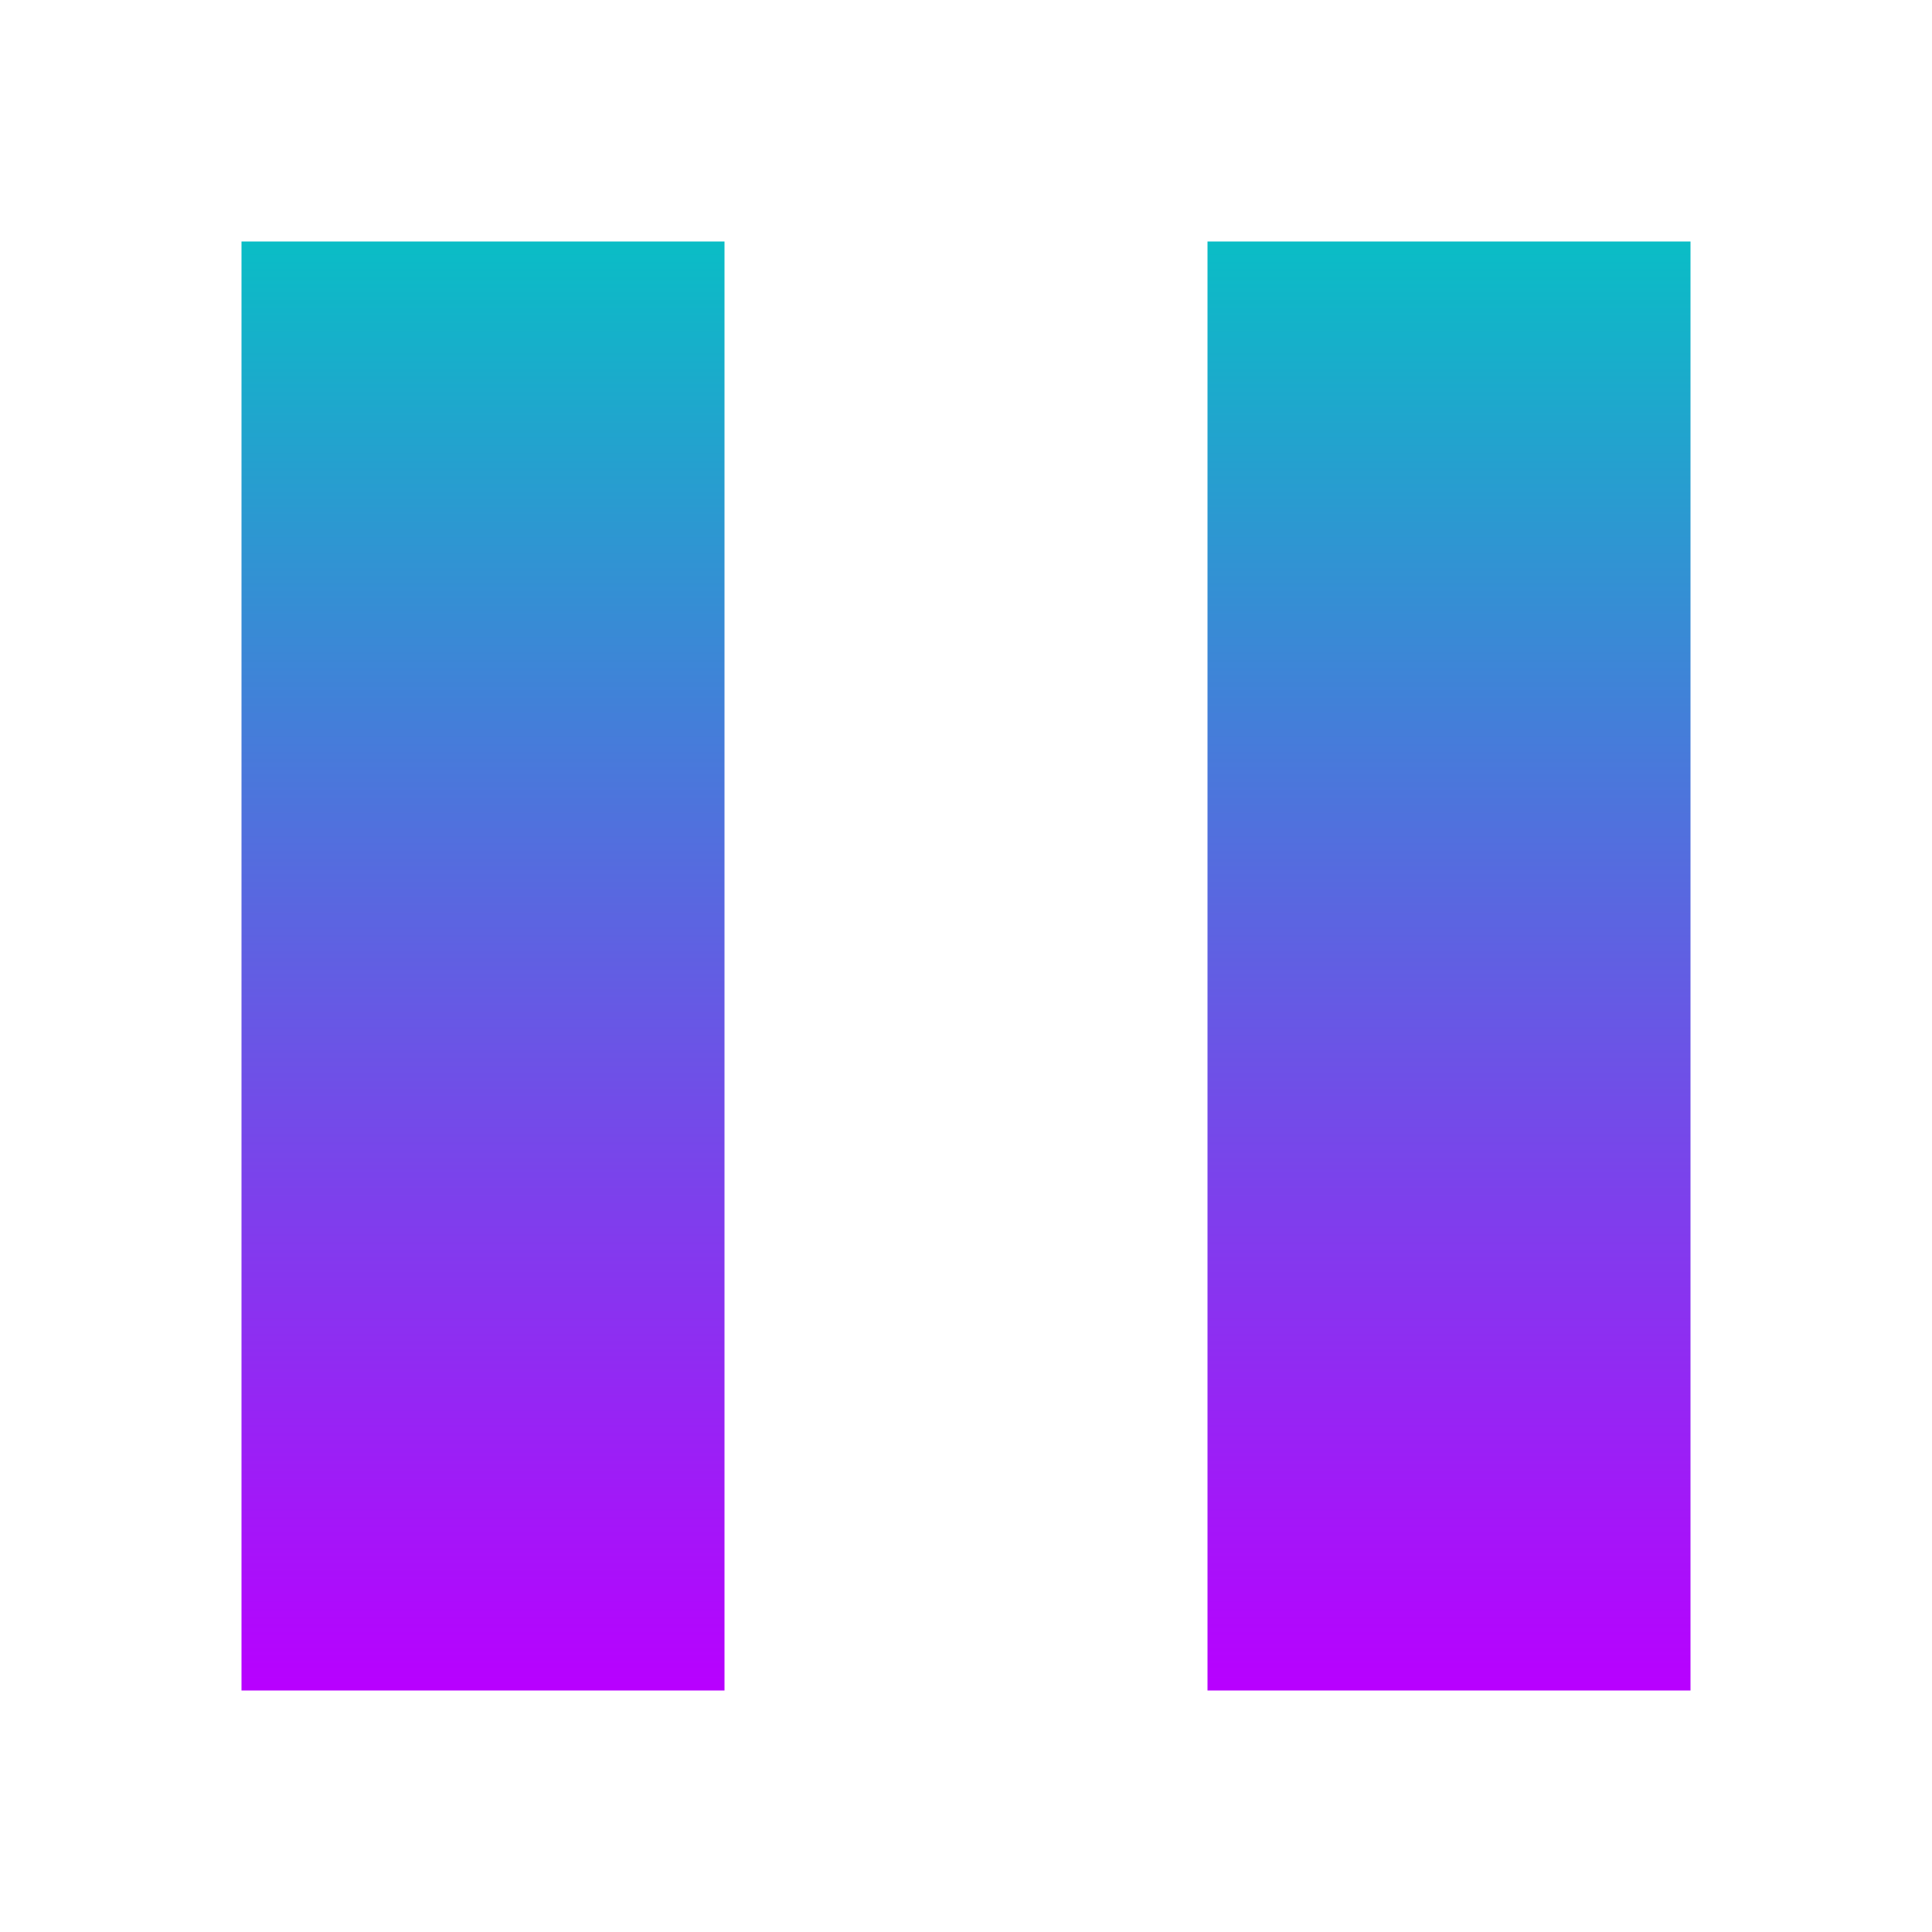
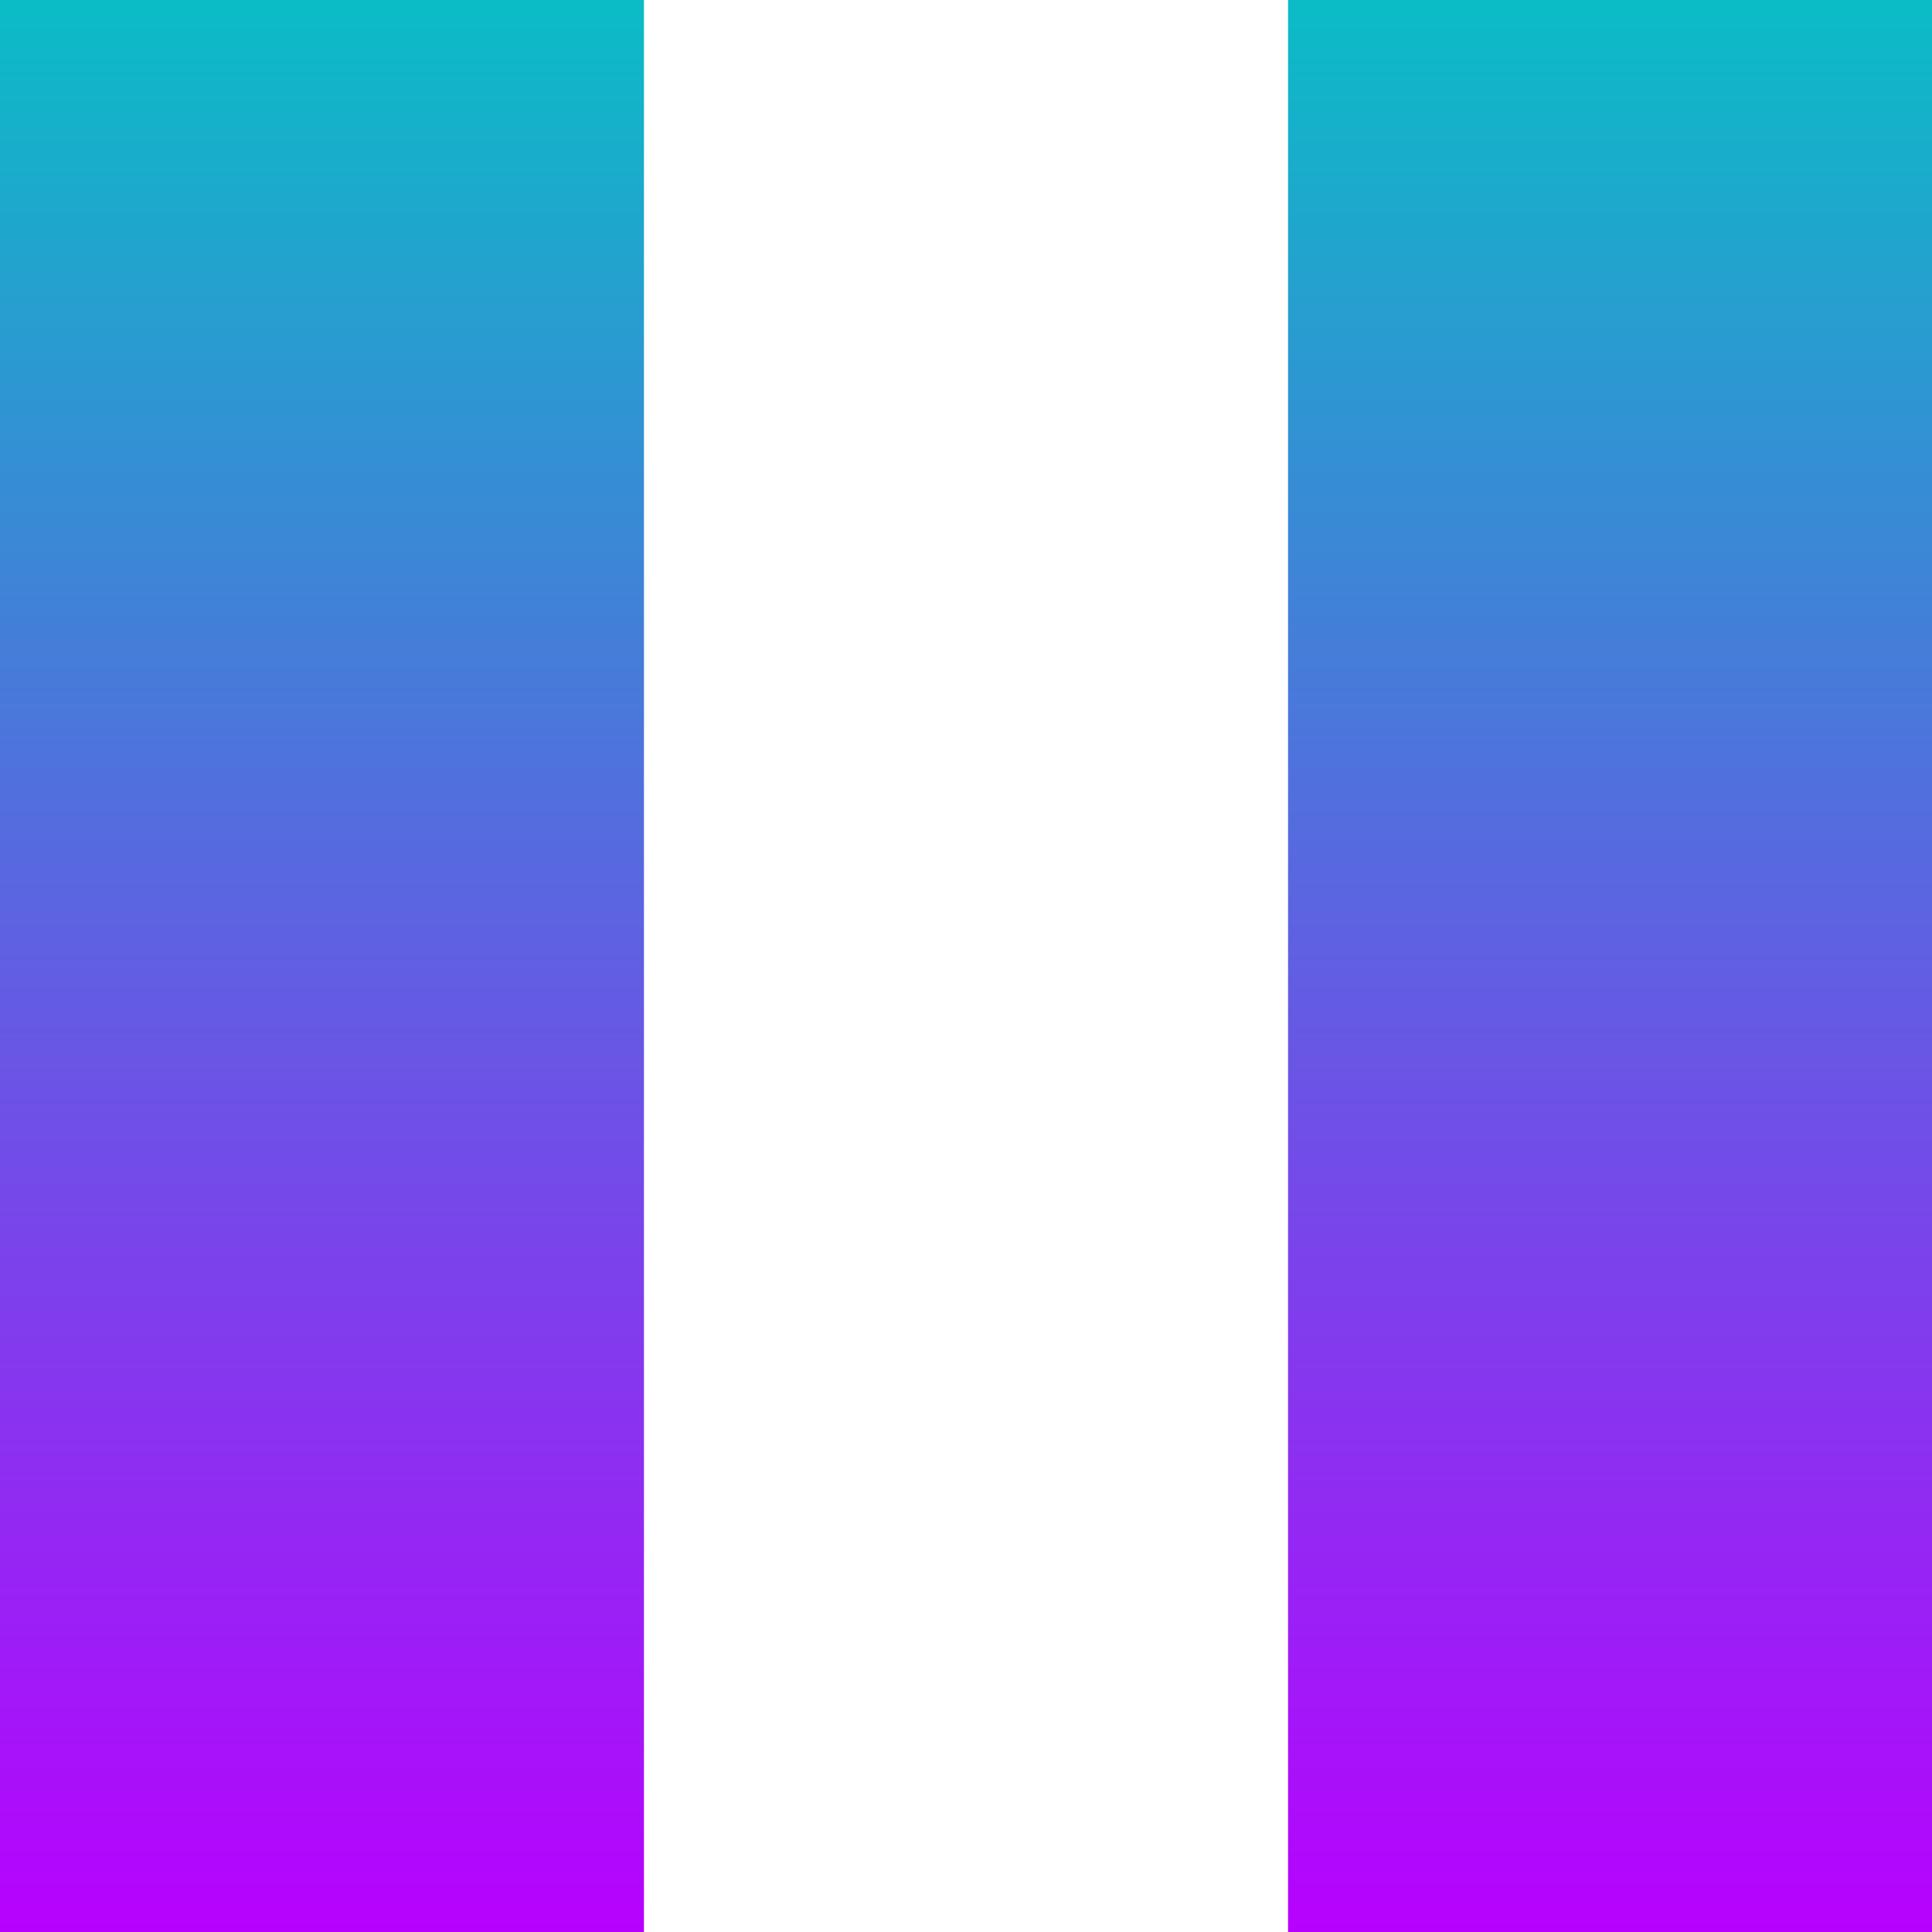
- <svg xmlns="http://www.w3.org/2000/svg" width="16" height="16" version="1.1">
+ <svg xmlns="http://www.w3.org/2000/svg" width="16" height="16" version="1.1" id="svg29">
  <defs>
    <style id="current-color-scheme" type="text/css">
-    .ColorScheme-Text { color: #0abdc6; } .ColorScheme-Highlight { color: #1AD6AB; }
-   </style>
+          .ColorScheme-Text { color: #0abdc6; } .ColorScheme-Highlight { color:#5294e2; }
+       </style>
    <linearGradient id="arrongin" x1="0%" x2="0%" y1="0%" y2="100%">
-       <stop offset="0%" stop-color="#dd9b44" stop-opacity="1" />
-       <stop offset="100%" stop-color="#ad6c16" stop-opacity="1" />
+       <stop offset="0%" style="stop-color:#dd9b44; stop-opacity:1" />
+       <stop offset="100%" style="stop-color:#ad6c16; stop-opacity:1" />
    </linearGradient>
    <linearGradient id="aurora" x1="0%" x2="0%" y1="0%" y2="100%">
-       <stop offset="0%" stop-color="#09D4DF" stop-opacity="1" />
-       <stop offset="100%" stop-color="#9269F4" stop-opacity="1" />
-     </linearGradient>
-     <linearGradient id="cyberblue" x1="0%" x2="0%" y1="0%" y2="100%">
-       <stop offset="0%" stop-color="#07B3FF" stop-opacity="1" />
-       <stop offset="100%" stop-color="#007DE8" stop-opacity="1" />
+       <stop offset="0%" style="stop-color:#09D4DF; stop-opacity:1" />
+       <stop offset="100%" style="stop-color:#9269F4; stop-opacity:1" />
    </linearGradient>
    <linearGradient id="cyberneon" x1="0%" x2="0%" y1="0%" y2="100%">
-       <stop offset="0%" stop-color="#0abdc6" stop-opacity="1" />
-       <stop offset="100%" stop-color="#ea00d9" stop-opacity="1" />
+       <stop offset="0" style="stop-color:#0abdc6; stop-opacity:1" />
+       <stop offset="1" style="stop-color:#ea00d9; stop-opacity:1" />
    </linearGradient>
    <linearGradient id="fitdance" x1="0%" x2="0%" y1="0%" y2="100%">
-       <stop offset="0%" stop-color="#1AD6AB" stop-opacity="1" />
-       <stop offset="100%" stop-color="#329DB6" stop-opacity="1" />
+       <stop offset="0%" style="stop-color:#1AD6AB; stop-opacity:1" />
+       <stop offset="100%" style="stop-color:#329DB6; stop-opacity:1" />
    </linearGradient>
    <linearGradient id="oomox" x1="0%" x2="0%" y1="0%" y2="100%">
-       <stop offset="0%" stop-color="#0abdc6" stop-opacity="1" />
-       <stop offset="100%" stop-color="#b800ff" stop-opacity="1" />
+       <stop offset="0%" style="stop-color:#0abdc6; stop-opacity:1" />
+       <stop offset="100%" style="stop-color:#b800ff; stop-opacity:1" />
    </linearGradient>
    <linearGradient id="rainblue" x1="0%" x2="0%" y1="0%" y2="100%">
-       <stop offset="0%" stop-color="#00F260" stop-opacity="1" />
-       <stop offset="100%" stop-color="#0575E6" stop-opacity="1" />
-     </linearGradient>
-     <linearGradient id="redcarbon" x1="0%" x2="0%" y1="0%" y2="100%">
-       <stop offset="0%" stop-color="#FF6D57" stop-opacity="1" />
-       <stop offset="50%" stop-color="#FF5160" stop-opacity="1" />
-       <stop offset="100%" stop-color="#F50F22" stop-opacity="1" />
+       <stop offset="0%" style="stop-color:#00F260; stop-opacity:1" />
+       <stop offset="100%" style="stop-color:#0575E6; stop-opacity:1" />
    </linearGradient>
    <linearGradient id="sunrise" x1="0%" x2="0%" y1="0%" y2="100%">
-       <stop offset="0%" stop-color="#FF8501" stop-opacity="1" />
-       <stop offset="100%" stop-color="#FFCB01" stop-opacity="1" />
+       <stop offset="0%" style="stop-color: #FF8501; stop-opacity:1" />
+       <stop offset="100%" style="stop-color: #FFCB01; stop-opacity:1" />
    </linearGradient>
    <linearGradient id="telinkrin" x1="0%" x2="0%" y1="0%" y2="100%">
-       <stop offset="0%" stop-color="#b2ced6" stop-opacity="1" />
-       <stop offset="100%" stop-color="#6da5b7" stop-opacity="1" />
+       <stop offset="0%" style="stop-color: #b2ced6; stop-opacity:1" />
+       <stop offset="100%" style="stop-color: #6da5b7; stop-opacity:1" />
    </linearGradient>
    <linearGradient id="60spsycho" x1="0%" x2="0%" y1="0%" y2="100%">
-       <stop offset="0%" stop-color="#df5940" stop-opacity="1" />
-       <stop offset="25%" stop-color="#d8d15f" stop-opacity="1" />
-       <stop offset="50%" stop-color="#e9882a" stop-opacity="1" />
-       <stop offset="100%" stop-color="#279362" stop-opacity="1" />
+       <stop offset="0%" style="stop-color: #df5940; stop-opacity:1" />
+       <stop offset="25%" style="stop-color: #d8d15f; stop-opacity:1" />
+       <stop offset="50%" style="stop-color: #e9882a; stop-opacity:1" />
+       <stop offset="100%" style="stop-color: #279362; stop-opacity:1" />
    </linearGradient>
    <linearGradient id="90ssummer" x1="0%" x2="0%" y1="0%" y2="100%">
-       <stop offset="0%" stop-color="#f618c7" stop-opacity="1" />
-       <stop offset="20%" stop-color="#94ffab" stop-opacity="1" />
-       <stop offset="50%" stop-color="#fbfd54" stop-opacity="1" />
-       <stop offset="100%" stop-color="#0f83ae" stop-opacity="1" />
+       <stop offset="0%" style="stop-color: #f618c7; stop-opacity:1" />
+       <stop offset="20%" style="stop-color: #94ffab; stop-opacity:1" />
+       <stop offset="50%" style="stop-color: #fbfd54; stop-opacity:1" />
+       <stop offset="100%" style="stop-color: #0f83ae; stop-opacity:1" />
    </linearGradient>
  </defs>
-   <path fill="url(#oomox)" class="ColorScheme-Text" d="M 2 2 L 2 14 L 6 14 L 6 2 L 2 2 z M 10 2 L 10 14 L 14 14 L 14 2 L 10 2 z" />
+   <path class="ColorScheme-Text" d="M 0,0 V 16 H 5.333 V 0 Z M 10.667,0 V 16 H 16 V 0 Z" id="path29" style="fill:url(#oomox);stroke-width:1.333" />
</svg>
